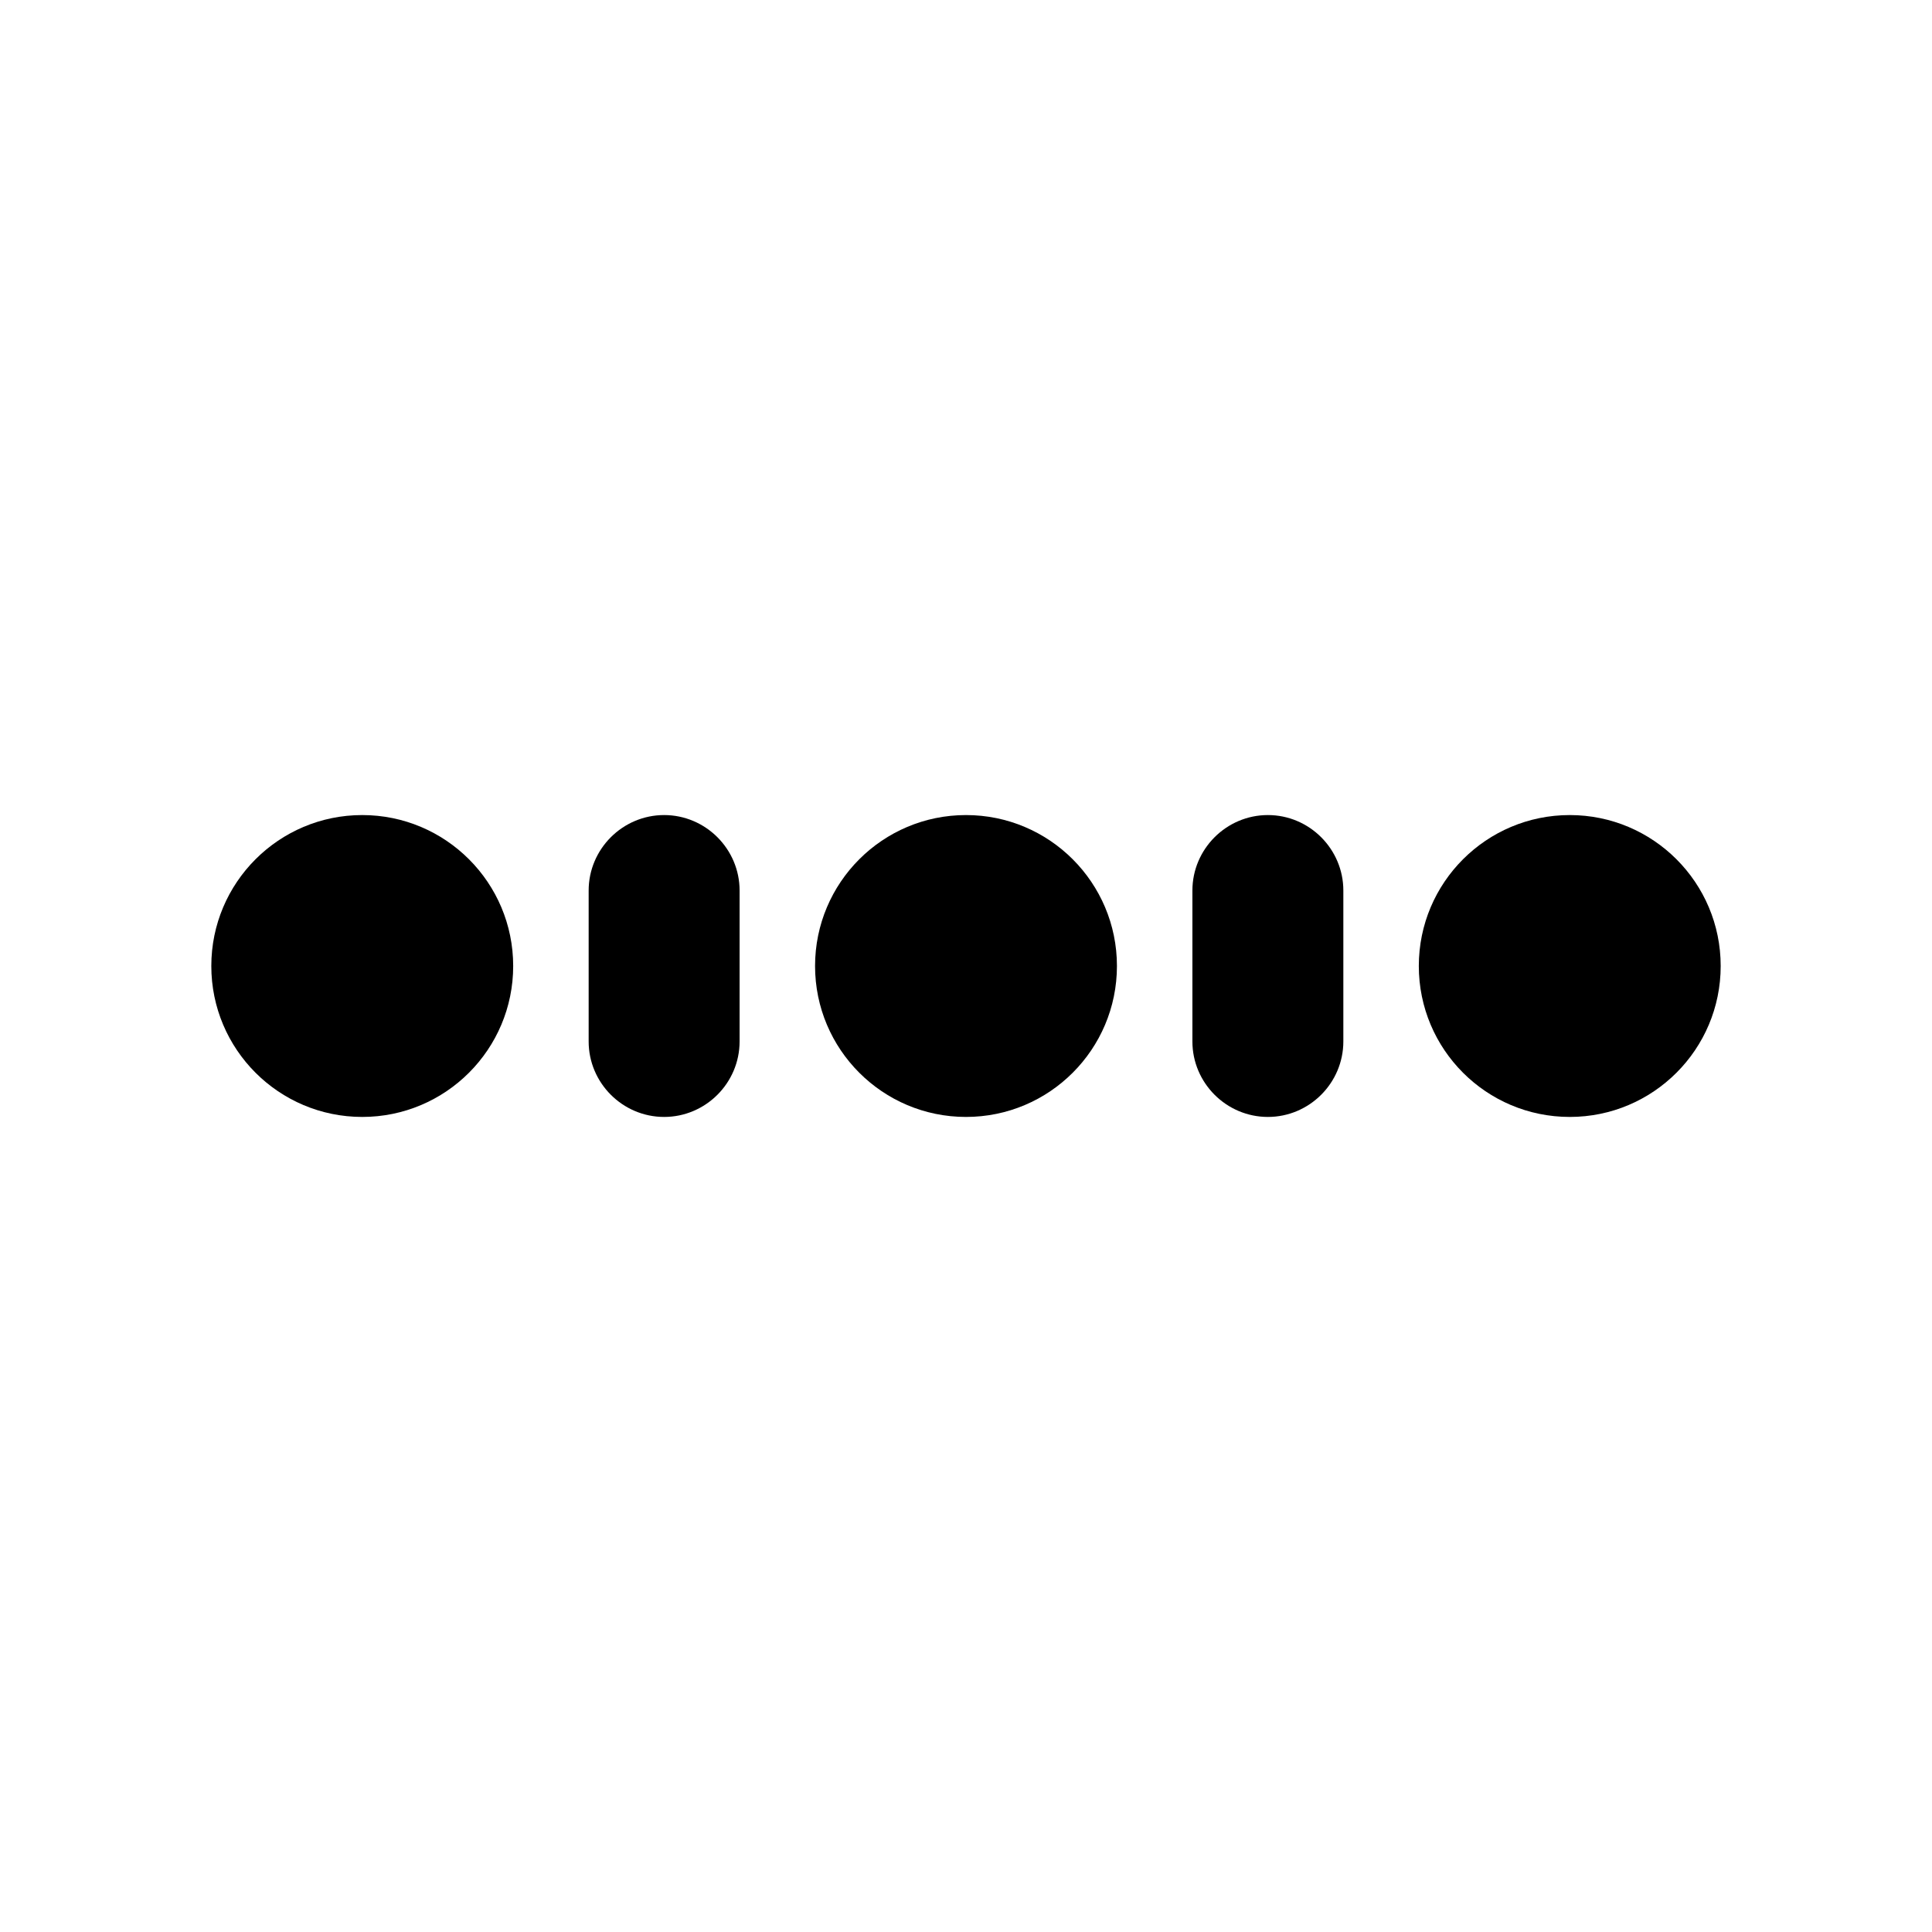
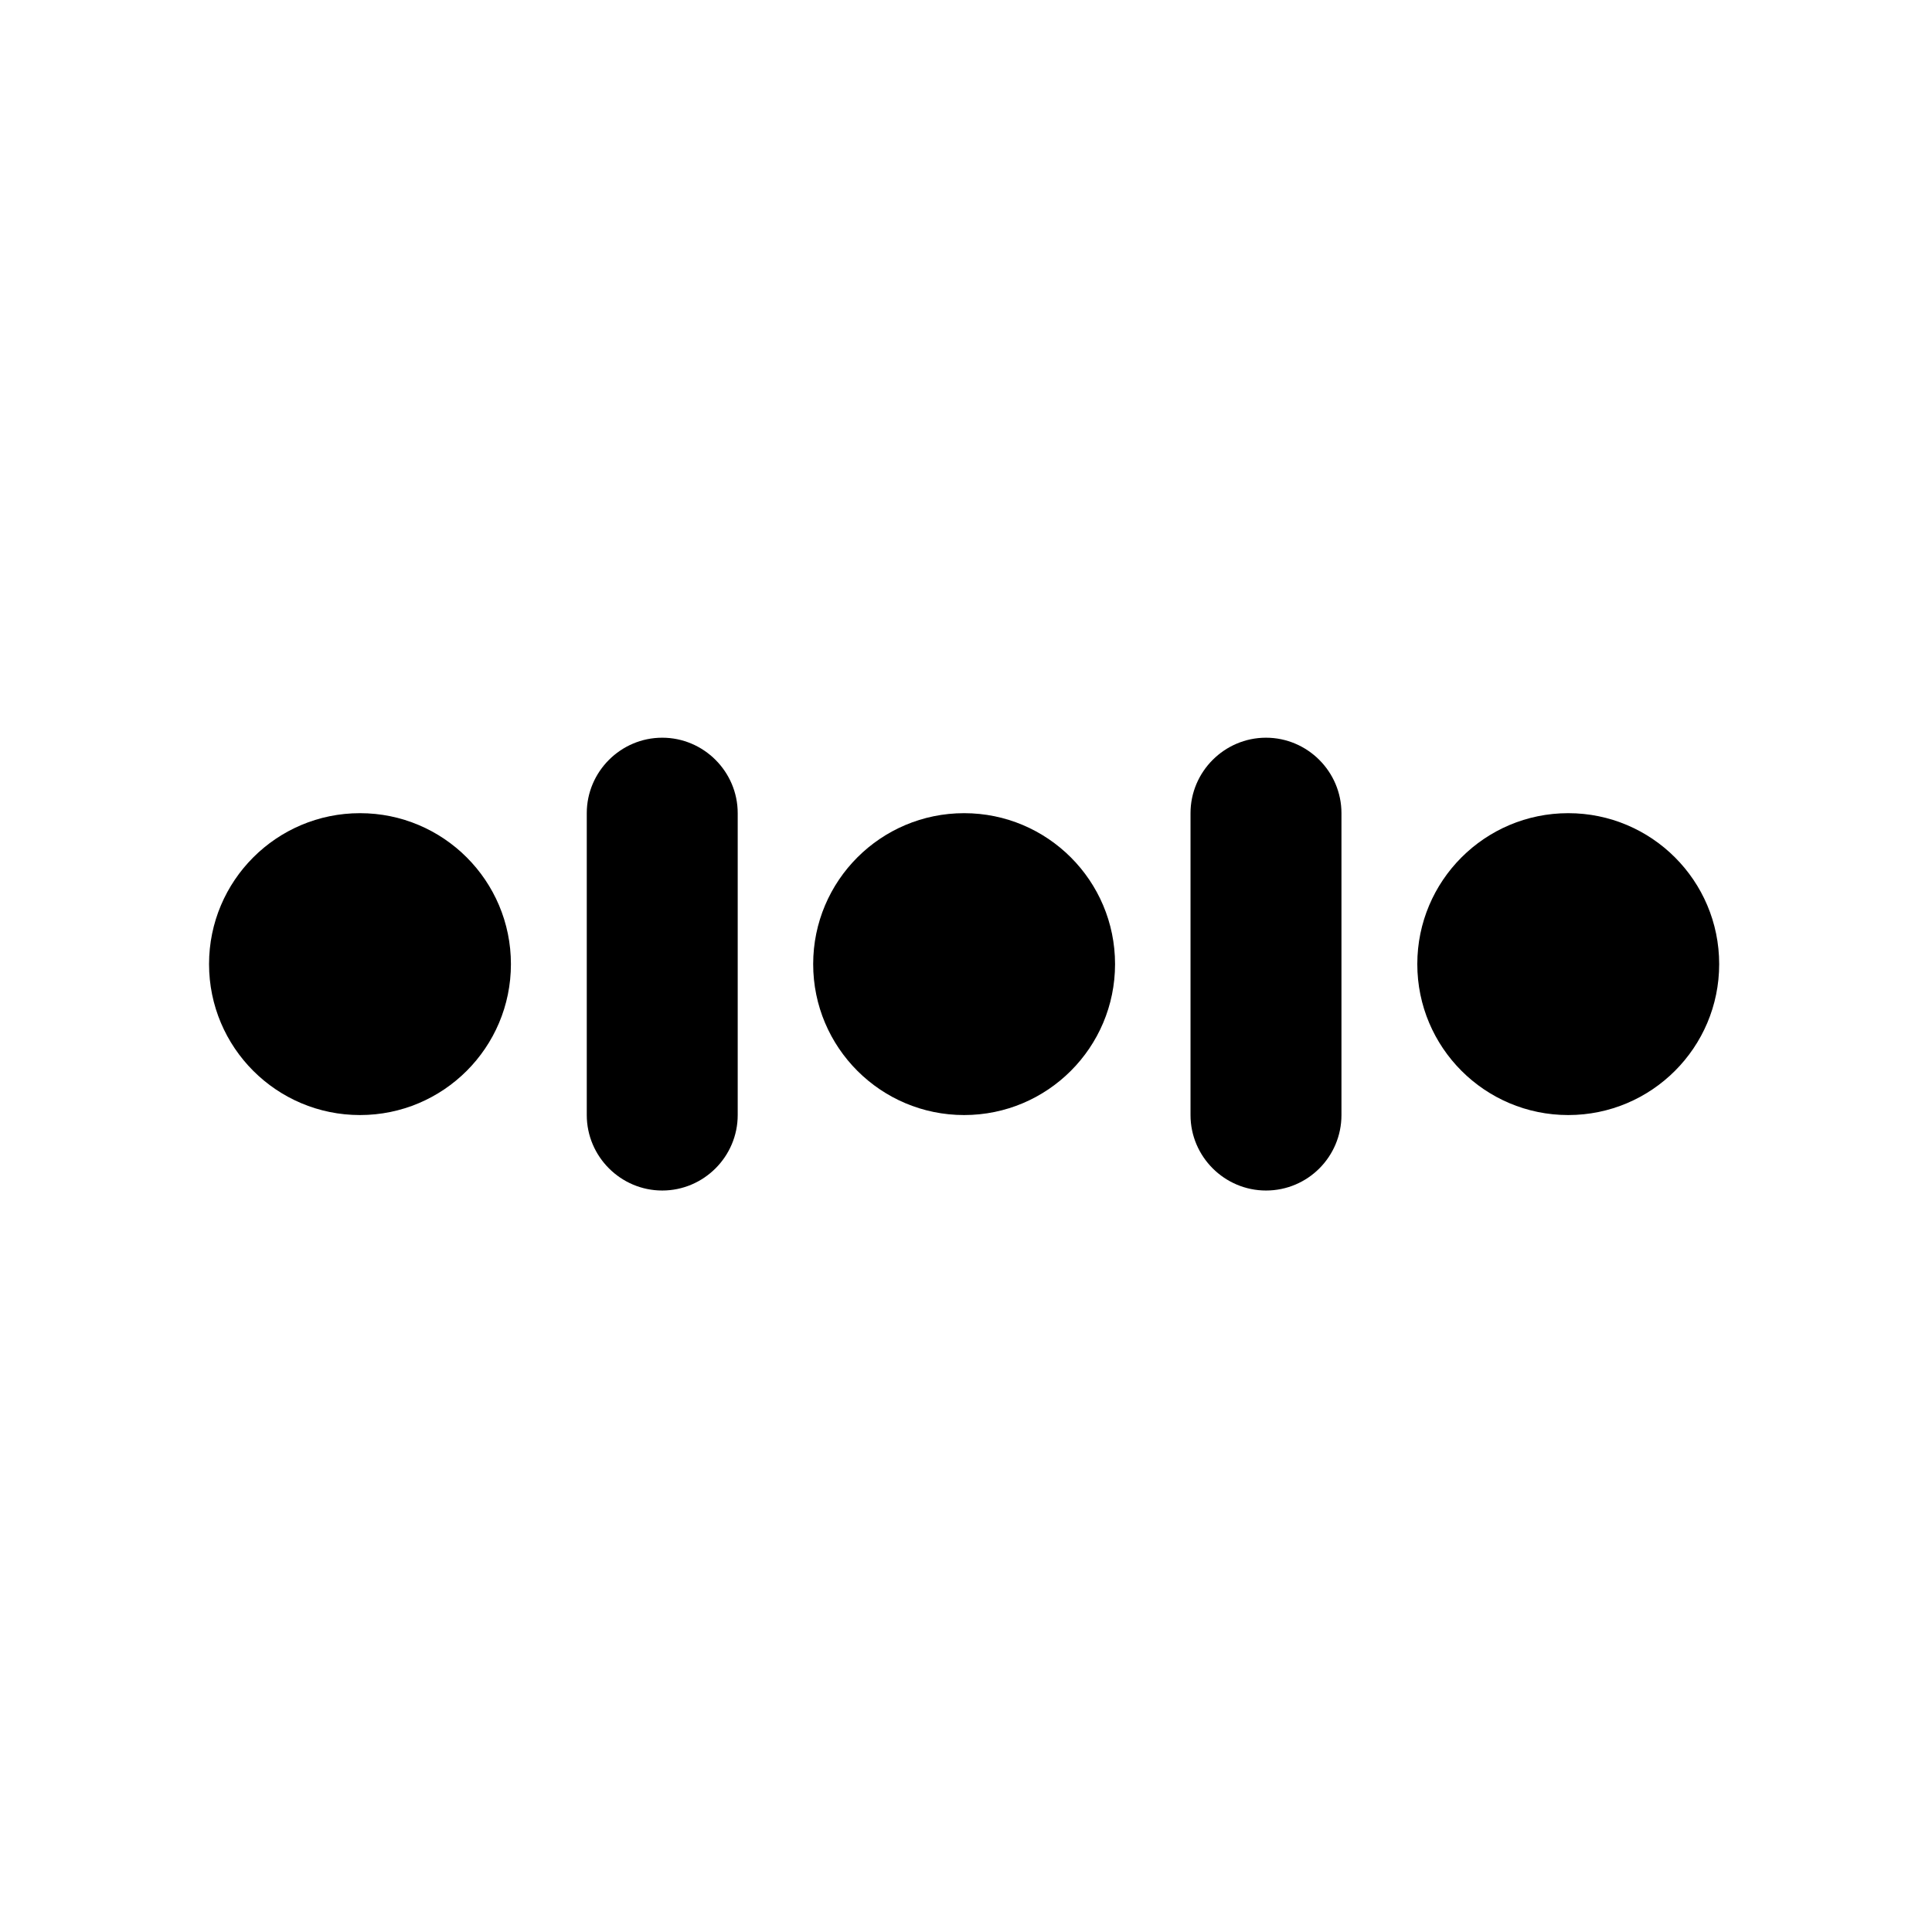
<svg xmlns="http://www.w3.org/2000/svg" version="1.1" id="NexT" x="0px" y="0px" viewBox="0 0 512 512" style="enable-background:new 0 0 512 512;" xml:space="preserve">
  <g>
-     <circle cx="96" cy="256" r="40" />
-     <path d="M176,296L176,296c-11,0-20-9-20-20v-40c0-11,9-20,20-20h0c11,0,20,9,20,20v40C196,287,187,296,176,296z" />
-     <circle cx="256" cy="256" r="40" />
-     <circle cx="416" cy="256" r="40" />
-     <path d="M336,296L336,296c-11,0-20-9-20-20v-40c0-11,9-20,20-20h0c11,0,20,9,20,20v40C356,287,347,296,336,296z" />
+     <g>
+       <circle cx="95.4" cy="255.5" r="40" />
+     </g>
+     <g>
+       <path d="M175.5,315.5L175.5,315.5c-11,0-20-9-20-20v-80c0-11,9-20,20-20h0c11,0,20,9,20,20v80    C195.5,306.5,186.5,315.5,175.5,315.5z" />
+     </g>
+     <g>
+       <circle cx="255.5" cy="255.5" r="40" />
+     </g>
+     <g>
+       <circle cx="415.6" cy="255.5" r="40" />
+     </g>
+     <g>
+       <path d="M335.5,315.5L335.5,315.5c-11,0-20-9-20-20v-80c0-11,9-20,20-20h0c11,0,20,9,20,20v80    C355.5,306.5,346.6,315.5,335.5,315.5z" />
+     </g>
  </g>
</svg>
